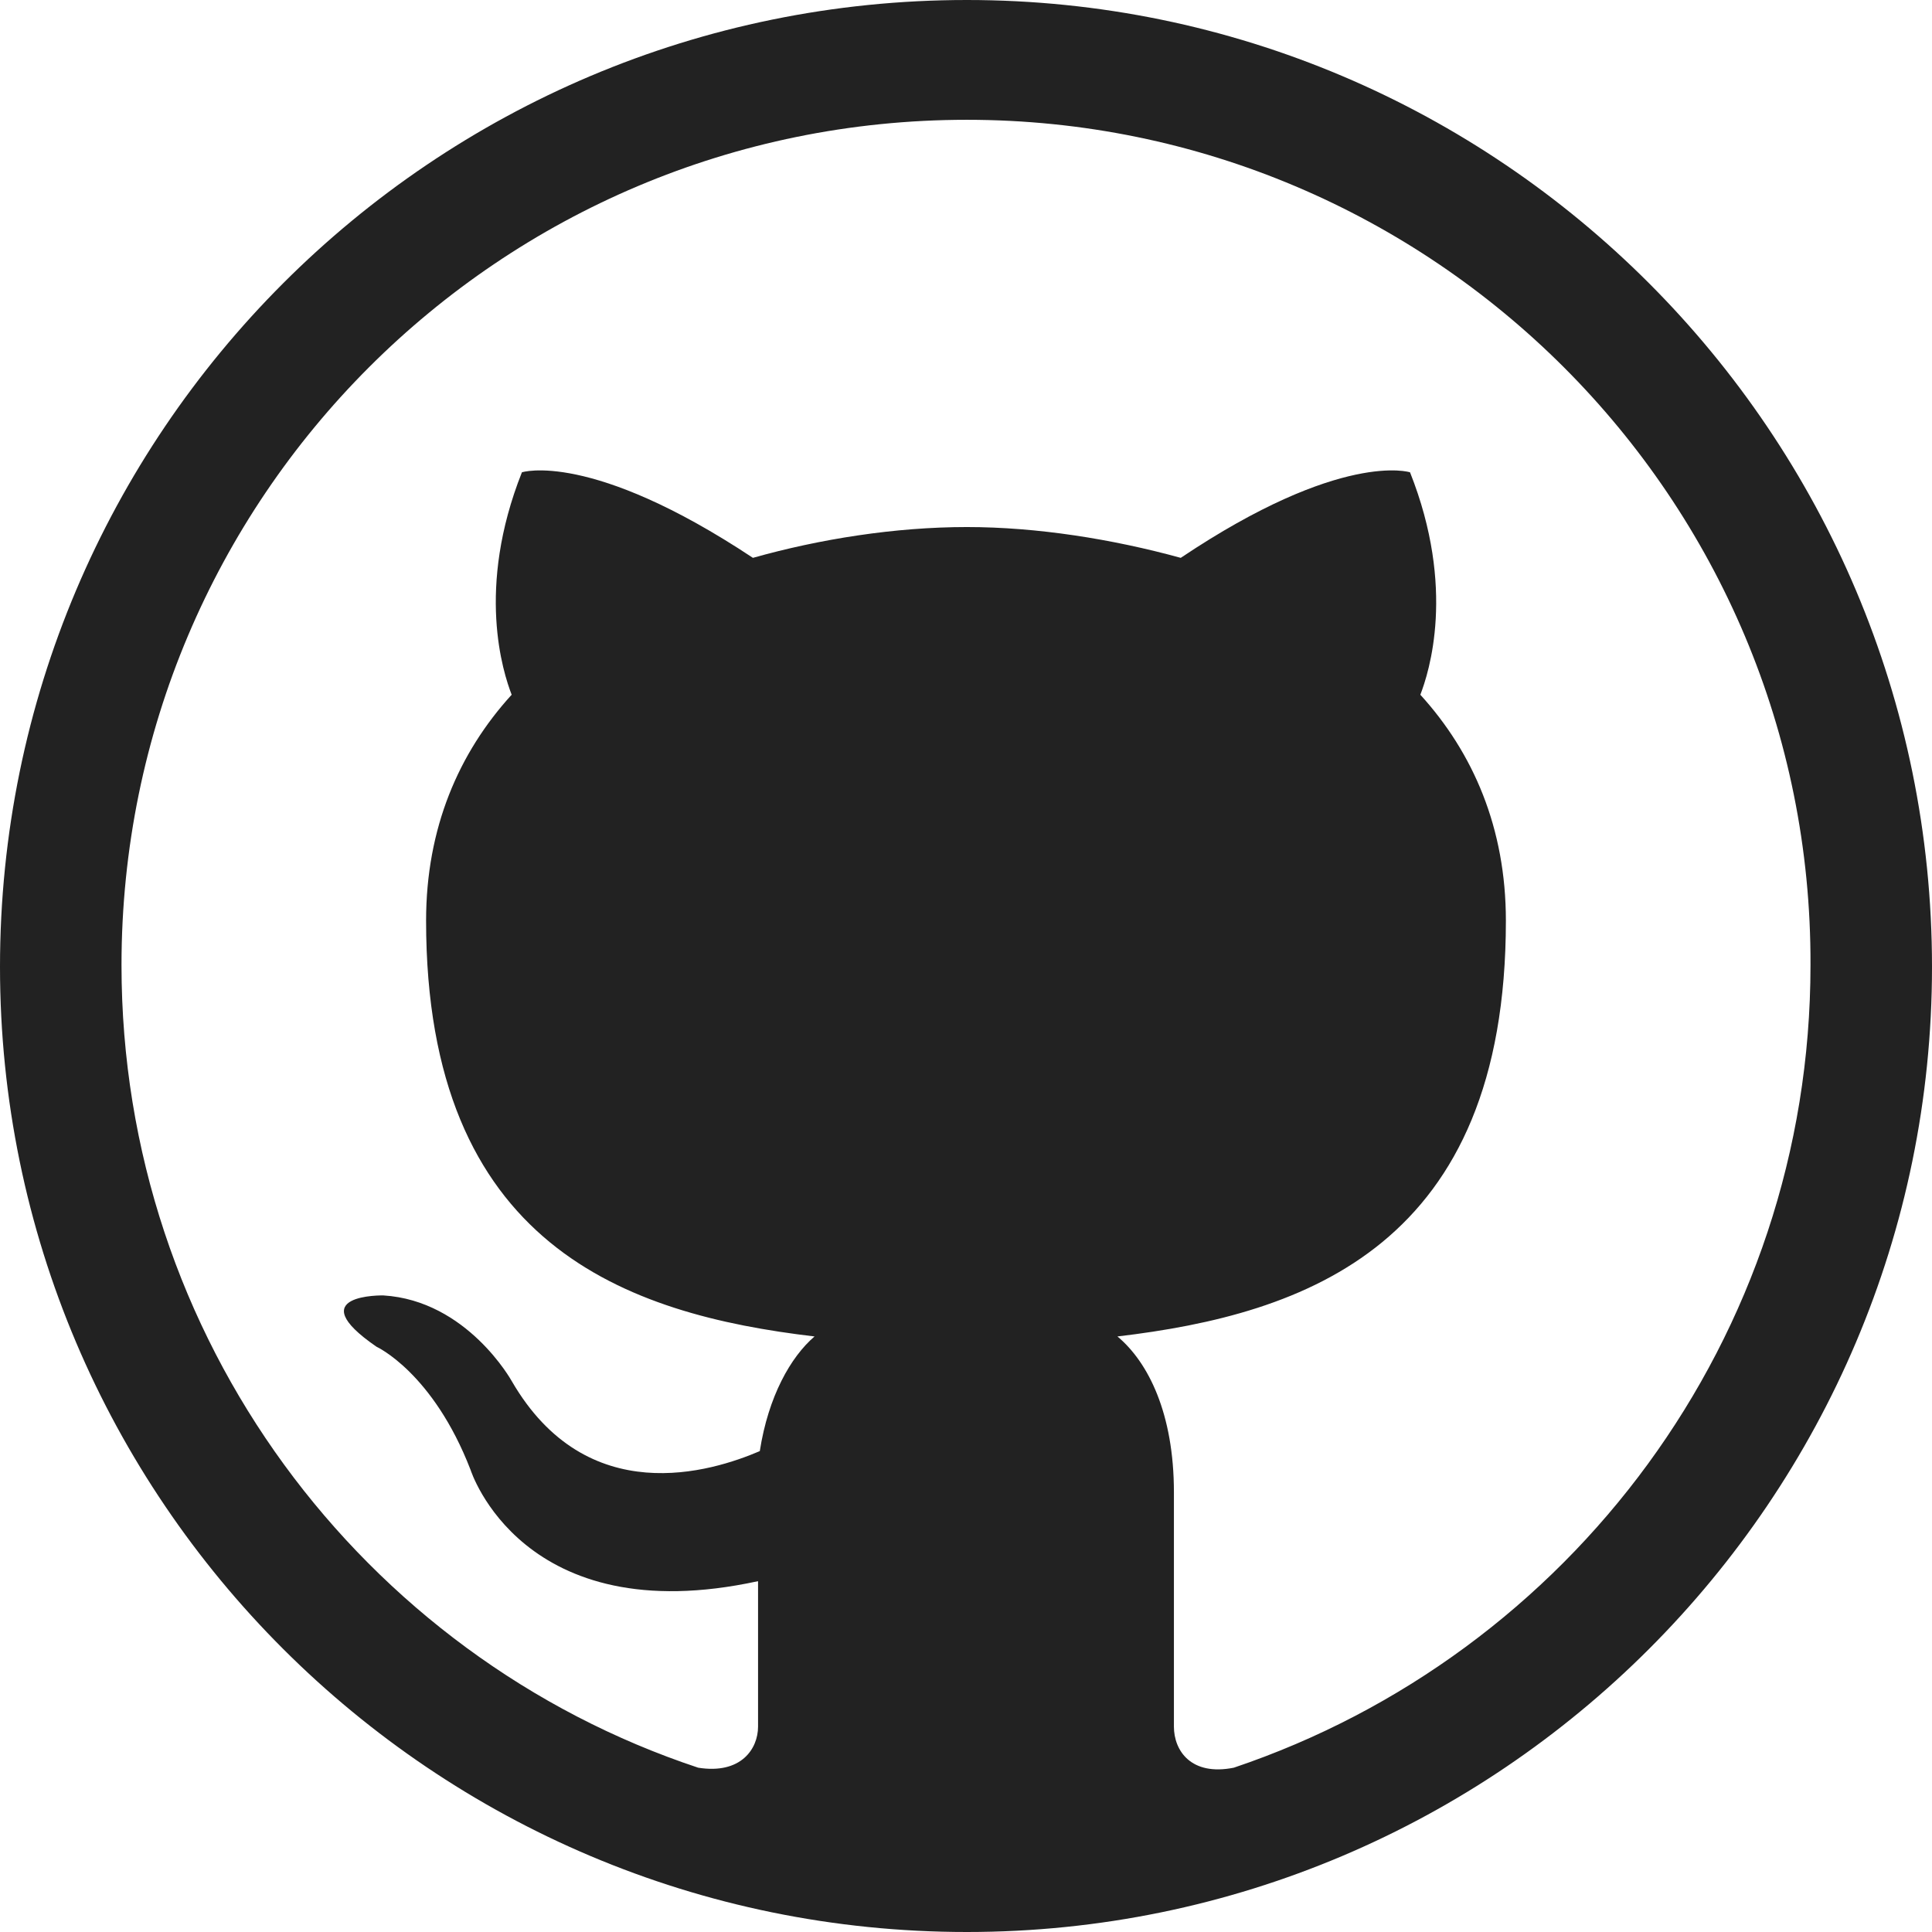
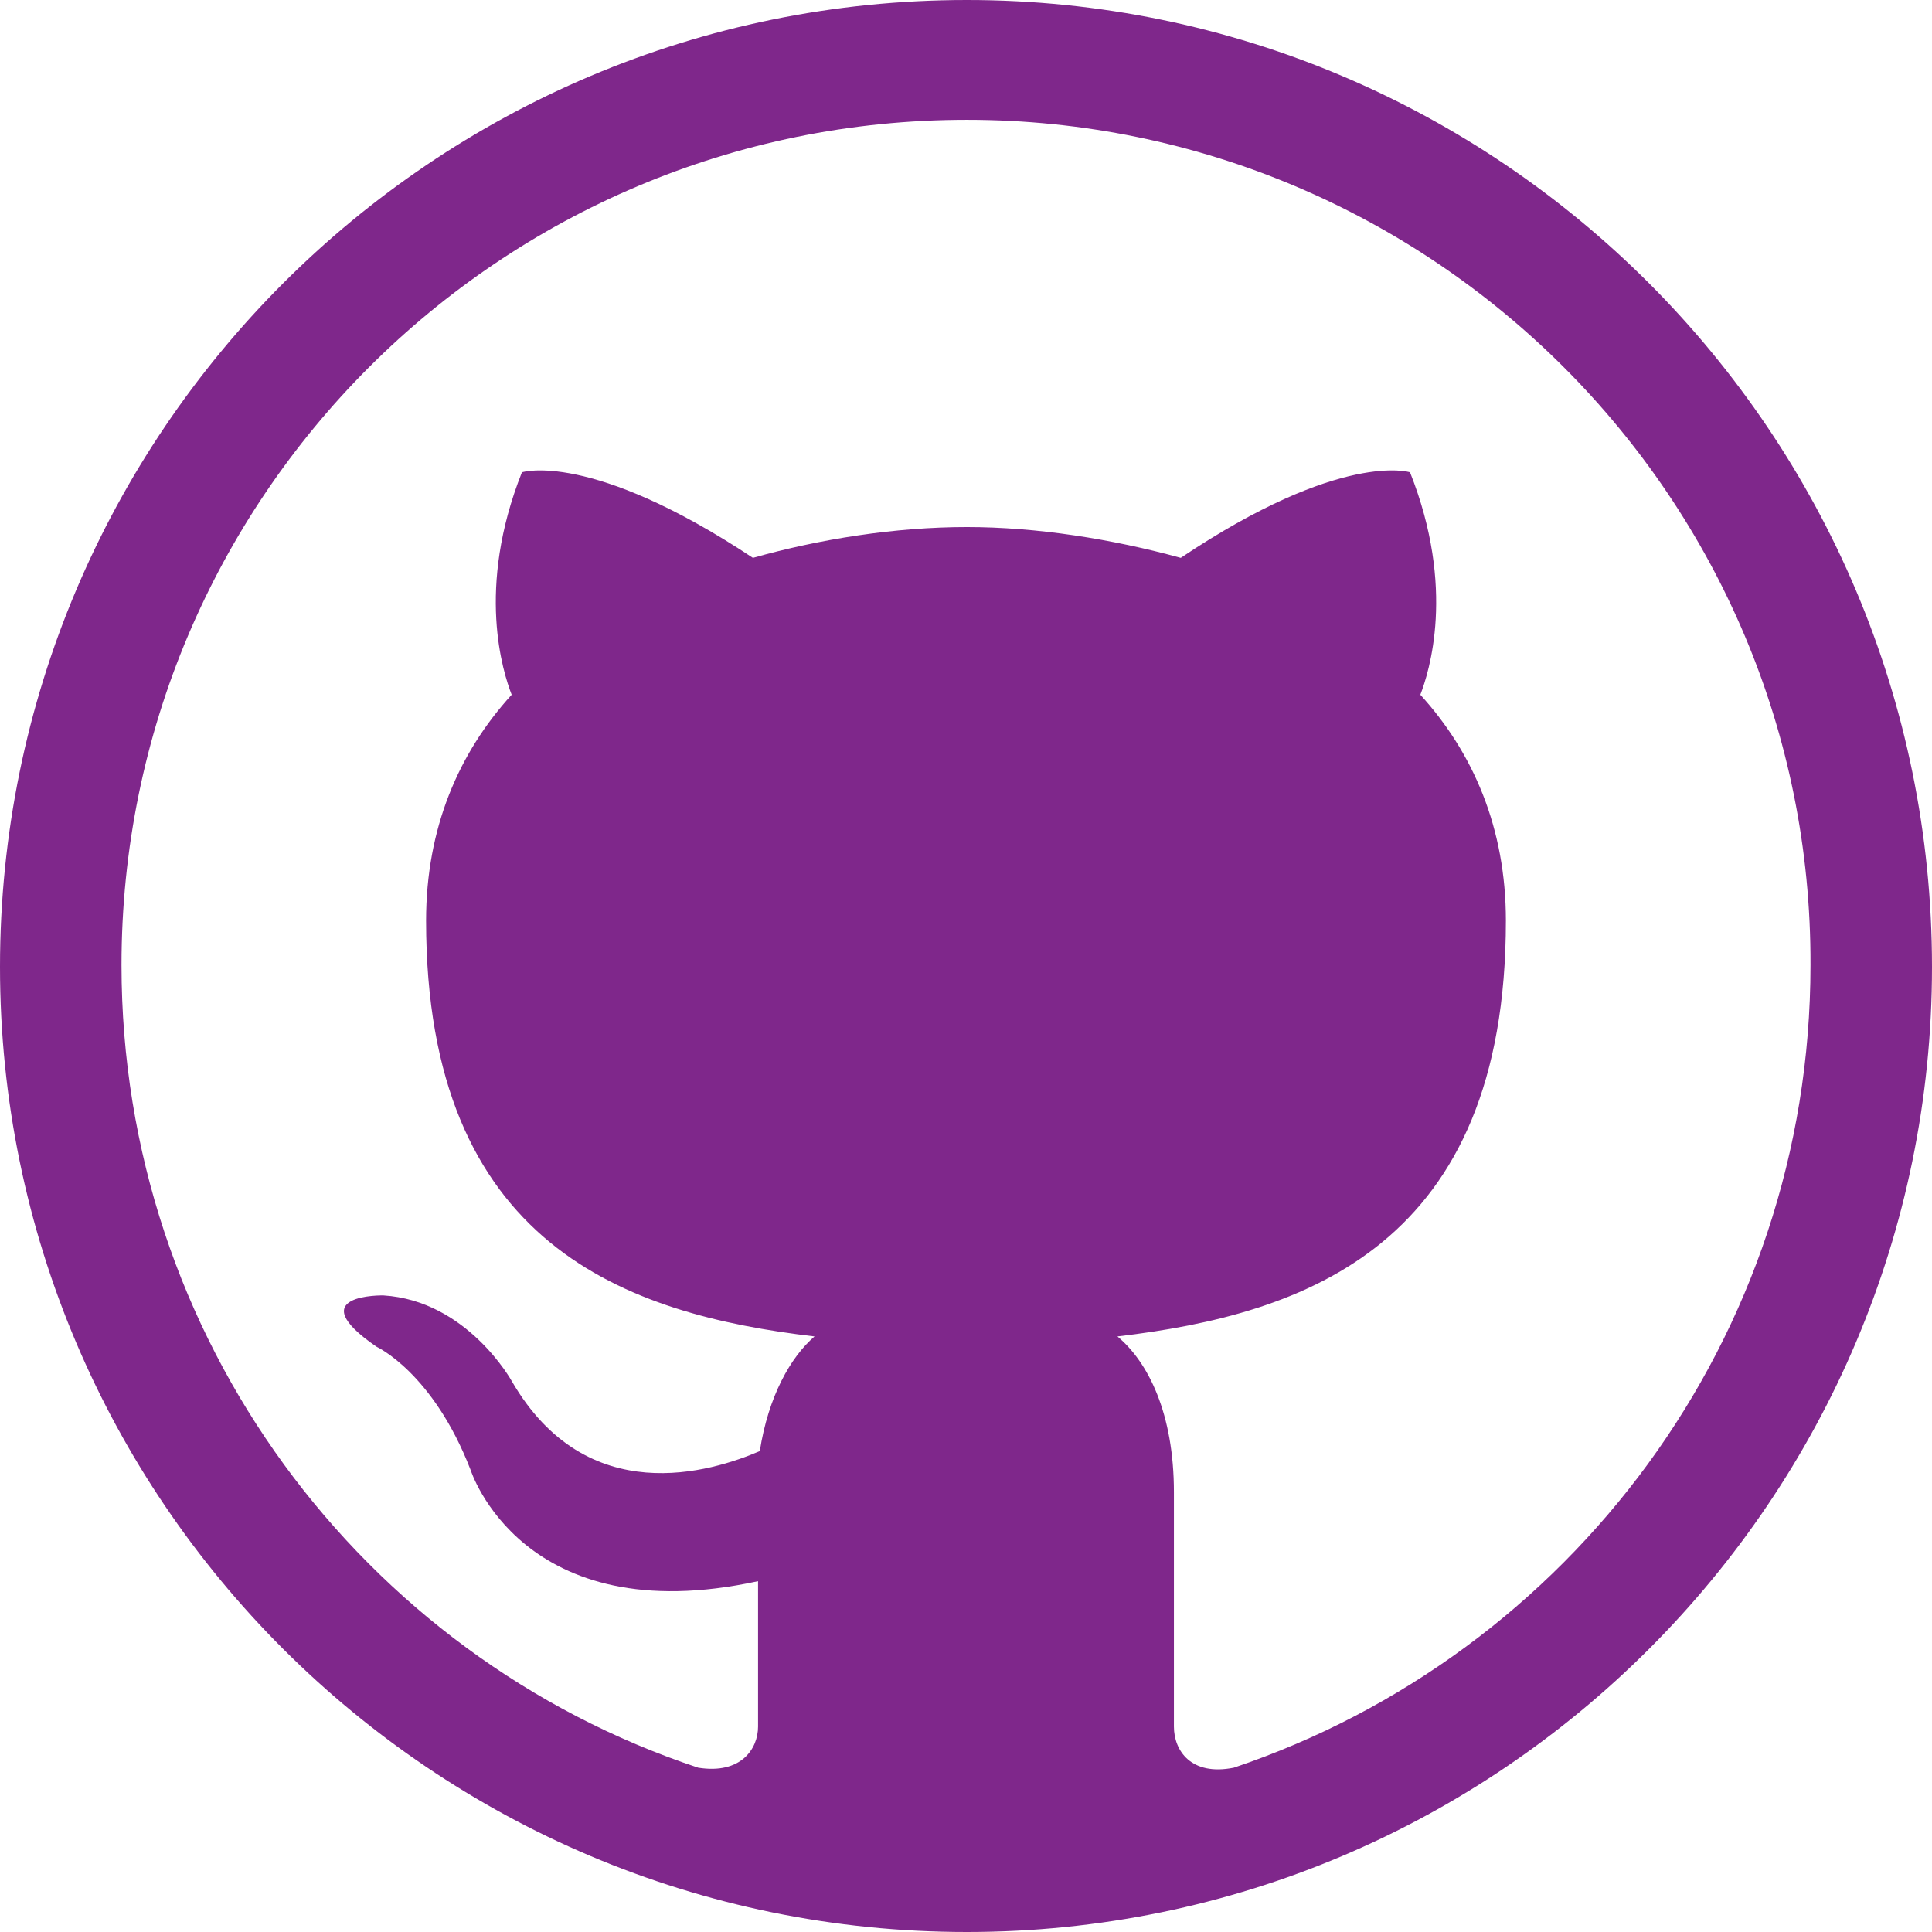
- <svg xmlns="http://www.w3.org/2000/svg" enable-background="new 0 0 512 512" height="512px" id="Layer_1" version="1.1" viewBox="0 0 512 512" width="512px" xml:space="preserve">
-   <g>
-     <path clip-rule="evenodd" d="M296.133,354.174c49.885-5.891,102.942-24.029,102.942-110.192   c0-24.49-8.624-44.448-22.67-59.869c2.266-5.89,9.515-28.114-2.734-58.947c0,0-18.139-5.898-60.759,22.669   c-18.139-4.983-38.09-8.163-56.682-8.163c-19.053,0-39.011,3.18-56.697,8.163c-43.082-28.567-61.22-22.669-61.22-22.669   c-12.241,30.833-4.983,53.057-2.718,58.947c-14.061,15.42-22.677,35.379-22.677,59.869c0,86.163,53.057,104.301,102.942,110.192   c-6.344,5.452-12.241,15.873-14.507,30.387c-12.702,5.438-45.808,15.873-65.758-18.592c0,0-11.795-21.31-34.012-22.669   c0,0-22.224-0.453-1.813,13.592c0,0,14.96,6.812,24.943,32.653c0,0,13.6,43.089,76.179,29.48v38.543   c0,5.906-4.53,12.702-15.865,10.89C96.139,438.977,32.2,354.626,32.2,255.77c0-123.807,100.216-224.022,224.03-224.022   c123.347,0,224.023,100.216,223.57,224.022c0,98.856-63.946,182.754-152.828,212.688c-11.342,2.266-15.873-4.53-15.873-10.89   V395.45C311.1,374.577,304.288,360.985,296.133,354.174L296.133,354.174z M512,256.23C512,114.73,397.263,0,256.23,0   C114.73,0,0,114.73,0,256.23C0,397.263,114.73,512,256.23,512C397.263,512,512,397.263,512,256.23L512,256.23z" fill="#222" fill-rule="evenodd" />
+ <svg xmlns="http://www.w3.org/2000/svg" enable-background="new 0 0 40 40" height="40px" id="Layer_1" version="1.1" viewBox="0 0 40 40" width="40px">
+   <g transform="matrix(0.078125, 0, 0, 0.078125, 0, 0)">
+     <path clip-rule="evenodd" d="M296.133,354.174c49.885-5.891,102.942-24.029,102.942-110.192   c0-24.49-8.624-44.448-22.67-59.869c2.266-5.89,9.515-28.114-2.734-58.947c0,0-18.139-5.898-60.759,22.669   c-18.139-4.983-38.09-8.163-56.682-8.163c-19.053,0-39.011,3.18-56.697,8.163c-43.082-28.567-61.22-22.669-61.22-22.669   c-12.241,30.833-4.983,53.057-2.718,58.947c-14.061,15.42-22.677,35.379-22.677,59.869c0,86.163,53.057,104.301,102.942,110.192   c-6.344,5.452-12.241,15.873-14.507,30.387c-12.702,5.438-45.808,15.873-65.758-18.592c0,0-11.795-21.31-34.012-22.669   c0,0-22.224-0.453-1.813,13.592c0,0,14.96,6.812,24.943,32.653c0,0,13.6,43.089,76.179,29.48v38.543   c0,5.906-4.53,12.702-15.865,10.89C96.139,438.977,32.2,354.626,32.2,255.77c0-123.807,100.216-224.022,224.03-224.022   c123.347,0,224.023,100.216,223.57,224.022c0,98.856-63.946,182.754-152.828,212.688c-11.342,2.266-15.873-4.53-15.873-10.89   V395.45C311.1,374.577,304.288,360.985,296.133,354.174L296.133,354.174z M512,256.23C512,114.73,397.263,0,256.23,0   C114.73,0,0,114.73,0,256.23C0,397.263,114.73,512,256.23,512C397.263,512,512,397.263,512,256.23L512,256.23z" fill="#7f278b" fill-rule="evenodd" />
  </g>
</svg>
